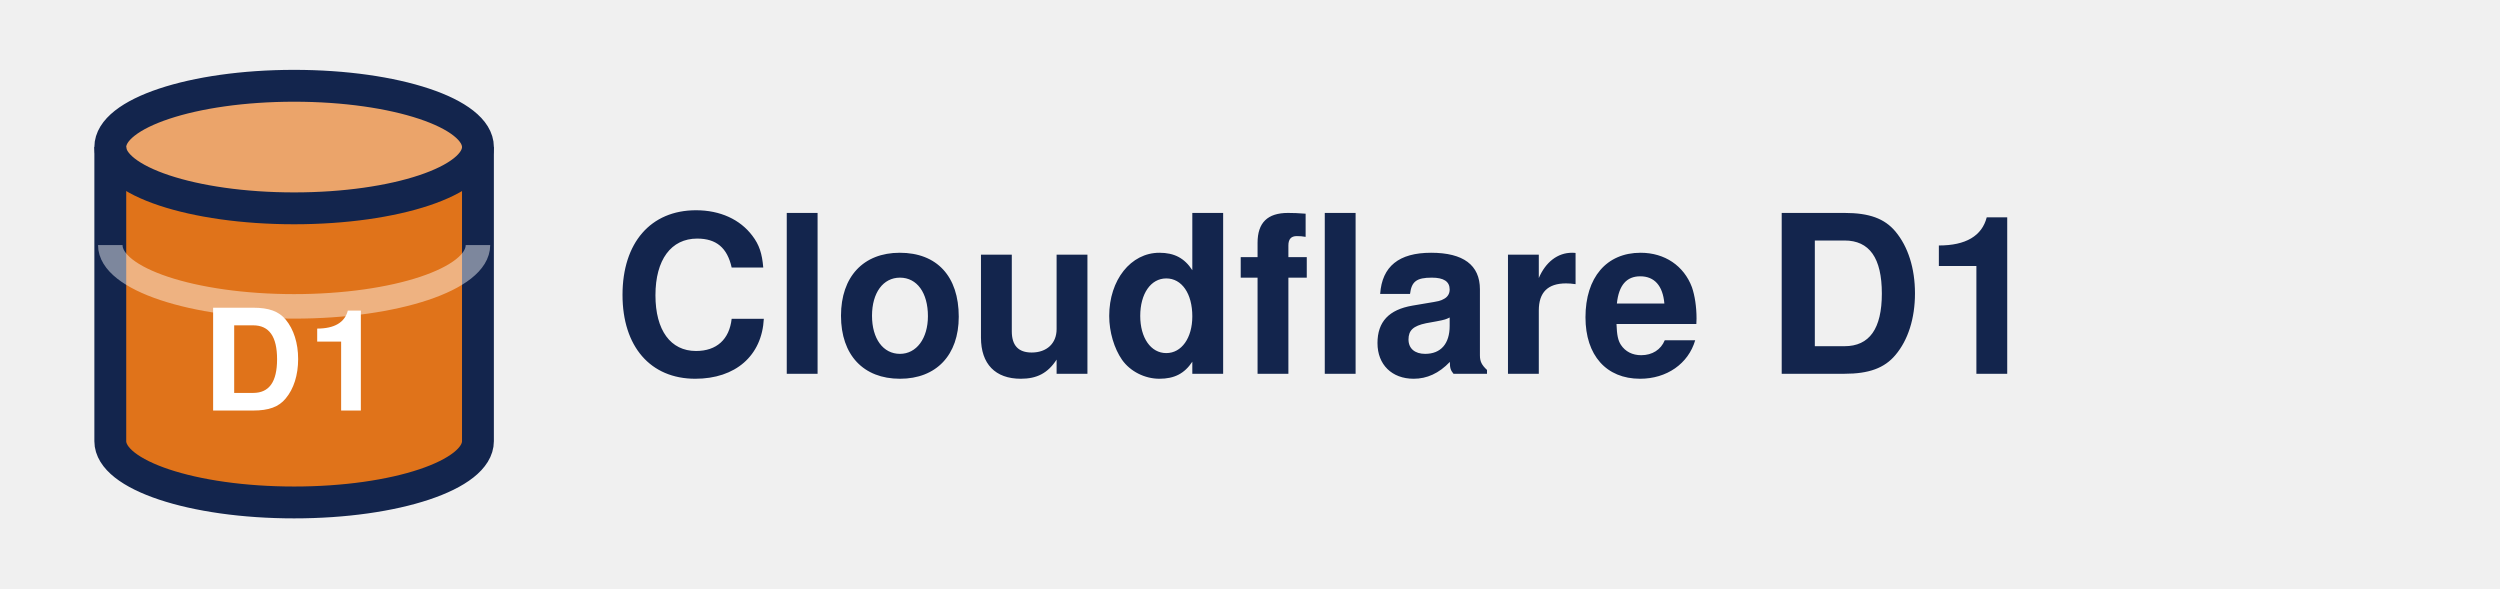
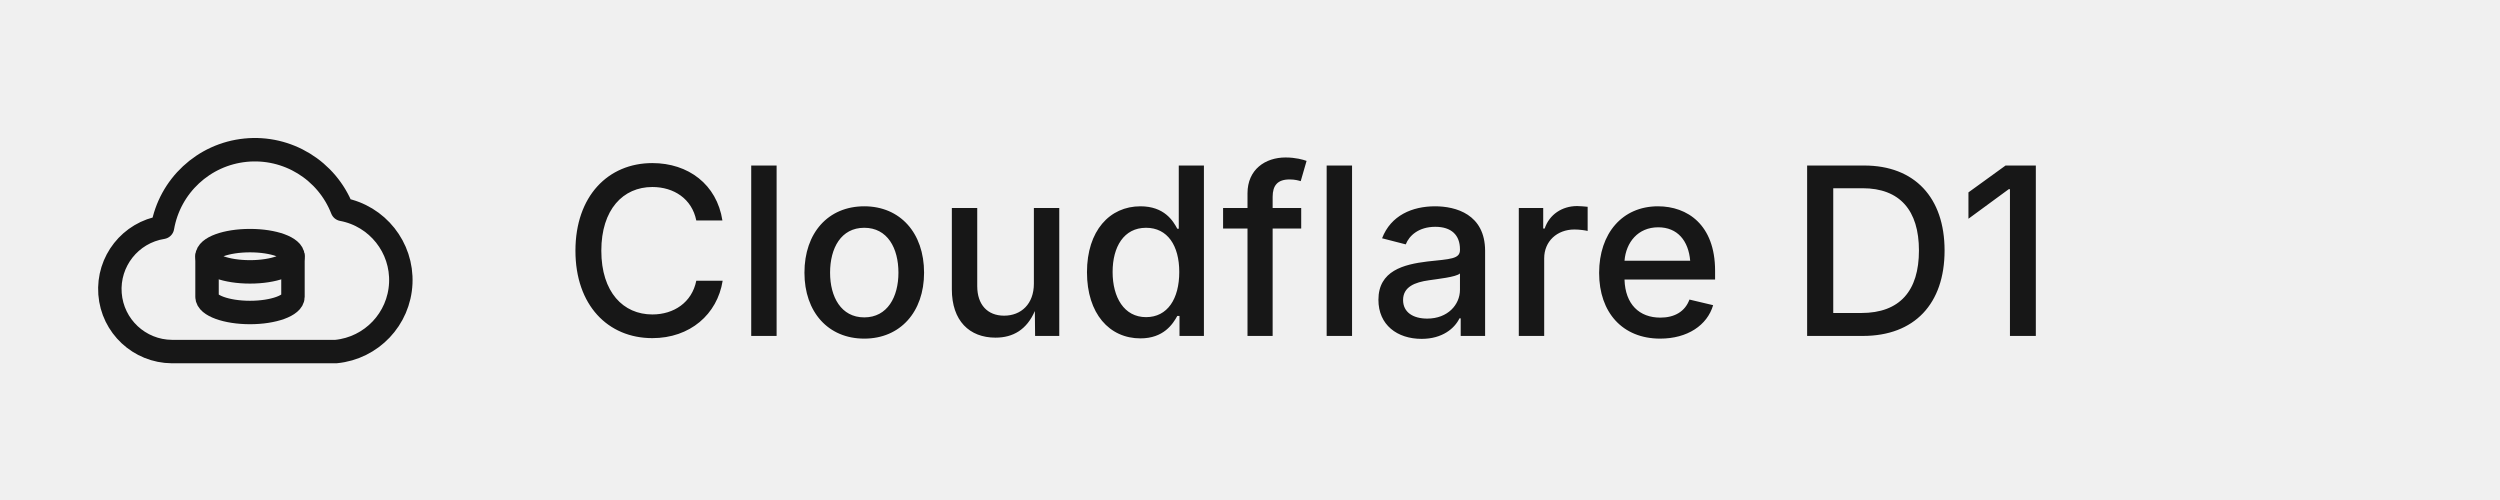
- <svg xmlns="http://www.w3.org/2000/svg" viewBox="0 0 204 48" width="204" height="48" role="img" aria-label="Cloudflare D1">
-   <path d="M9 12 V36 A15 5 0 0 0 39 36 V12" fill="#e0731a" />
-   <ellipse cx="24" cy="12" rx="15" ry="5" fill="#e0731a" />
-   <ellipse cx="24" cy="12" rx="15" ry="5" fill="#ffffff" fill-opacity=".35" />
-   <path d="M9 12 V36 A15 5 0 0 0 39 36 V12" fill="none" stroke="#13254d" stroke-width="2.6" />
-   <ellipse cx="24" cy="12" rx="15" ry="5" fill="none" stroke="#13254d" stroke-width="2.6" />
-   <path d="M9 20 A15 5 0 0 0 39 20" fill="none" stroke="#ffffff" stroke-opacity=".45" stroke-width="2" />
-   <text x="24" y="33.5" text-anchor="middle" font-family="Segoe UI, Helvetica, Arial, sans-serif" font-size="11.5" font-weight="800" fill="#ffffff" letter-spacing=".3">D1</text>
-   <text x="50" y="30.5" font-family="Segoe UI, Helvetica Neue, Helvetica, Arial, sans-serif" font-size="18" font-weight="700" fill="#13254d">Cloudflare D1</text>
+ <svg xmlns="http://www.w3.org/2000/svg" viewBox="0 0 160 32" width="160" height="32" role="img" aria-label="Cloudflare D1">
+   <g transform="translate(4 4)">
+     <g fill="none" stroke-width="1.5" stroke-linecap="round" stroke-linejoin="round" stroke="#171717">
+       <path d="M7 18.5a4 4 0 0 1-.6-7.95A6 6 0 0 1 17.9 9.4a4.6 4.6 0 0 1-.4 9.1H7Z" />
+       <ellipse cx="12" cy="12.4" rx="2.75" ry="1" />
+       <path d="M9.25 12.4v2.6c0 .55 1.25 1 2.75 1s2.75-.45 2.75-1v-2.6" />
+     </g>
+   </g>
+   <text x="36" y="21.5" font-family="Geist, Inter, Segoe UI, Helvetica Neue, Helvetica, Arial, sans-serif" font-size="15" font-weight="500" fill="#171717">Cloudflare D1</text>
</svg>
